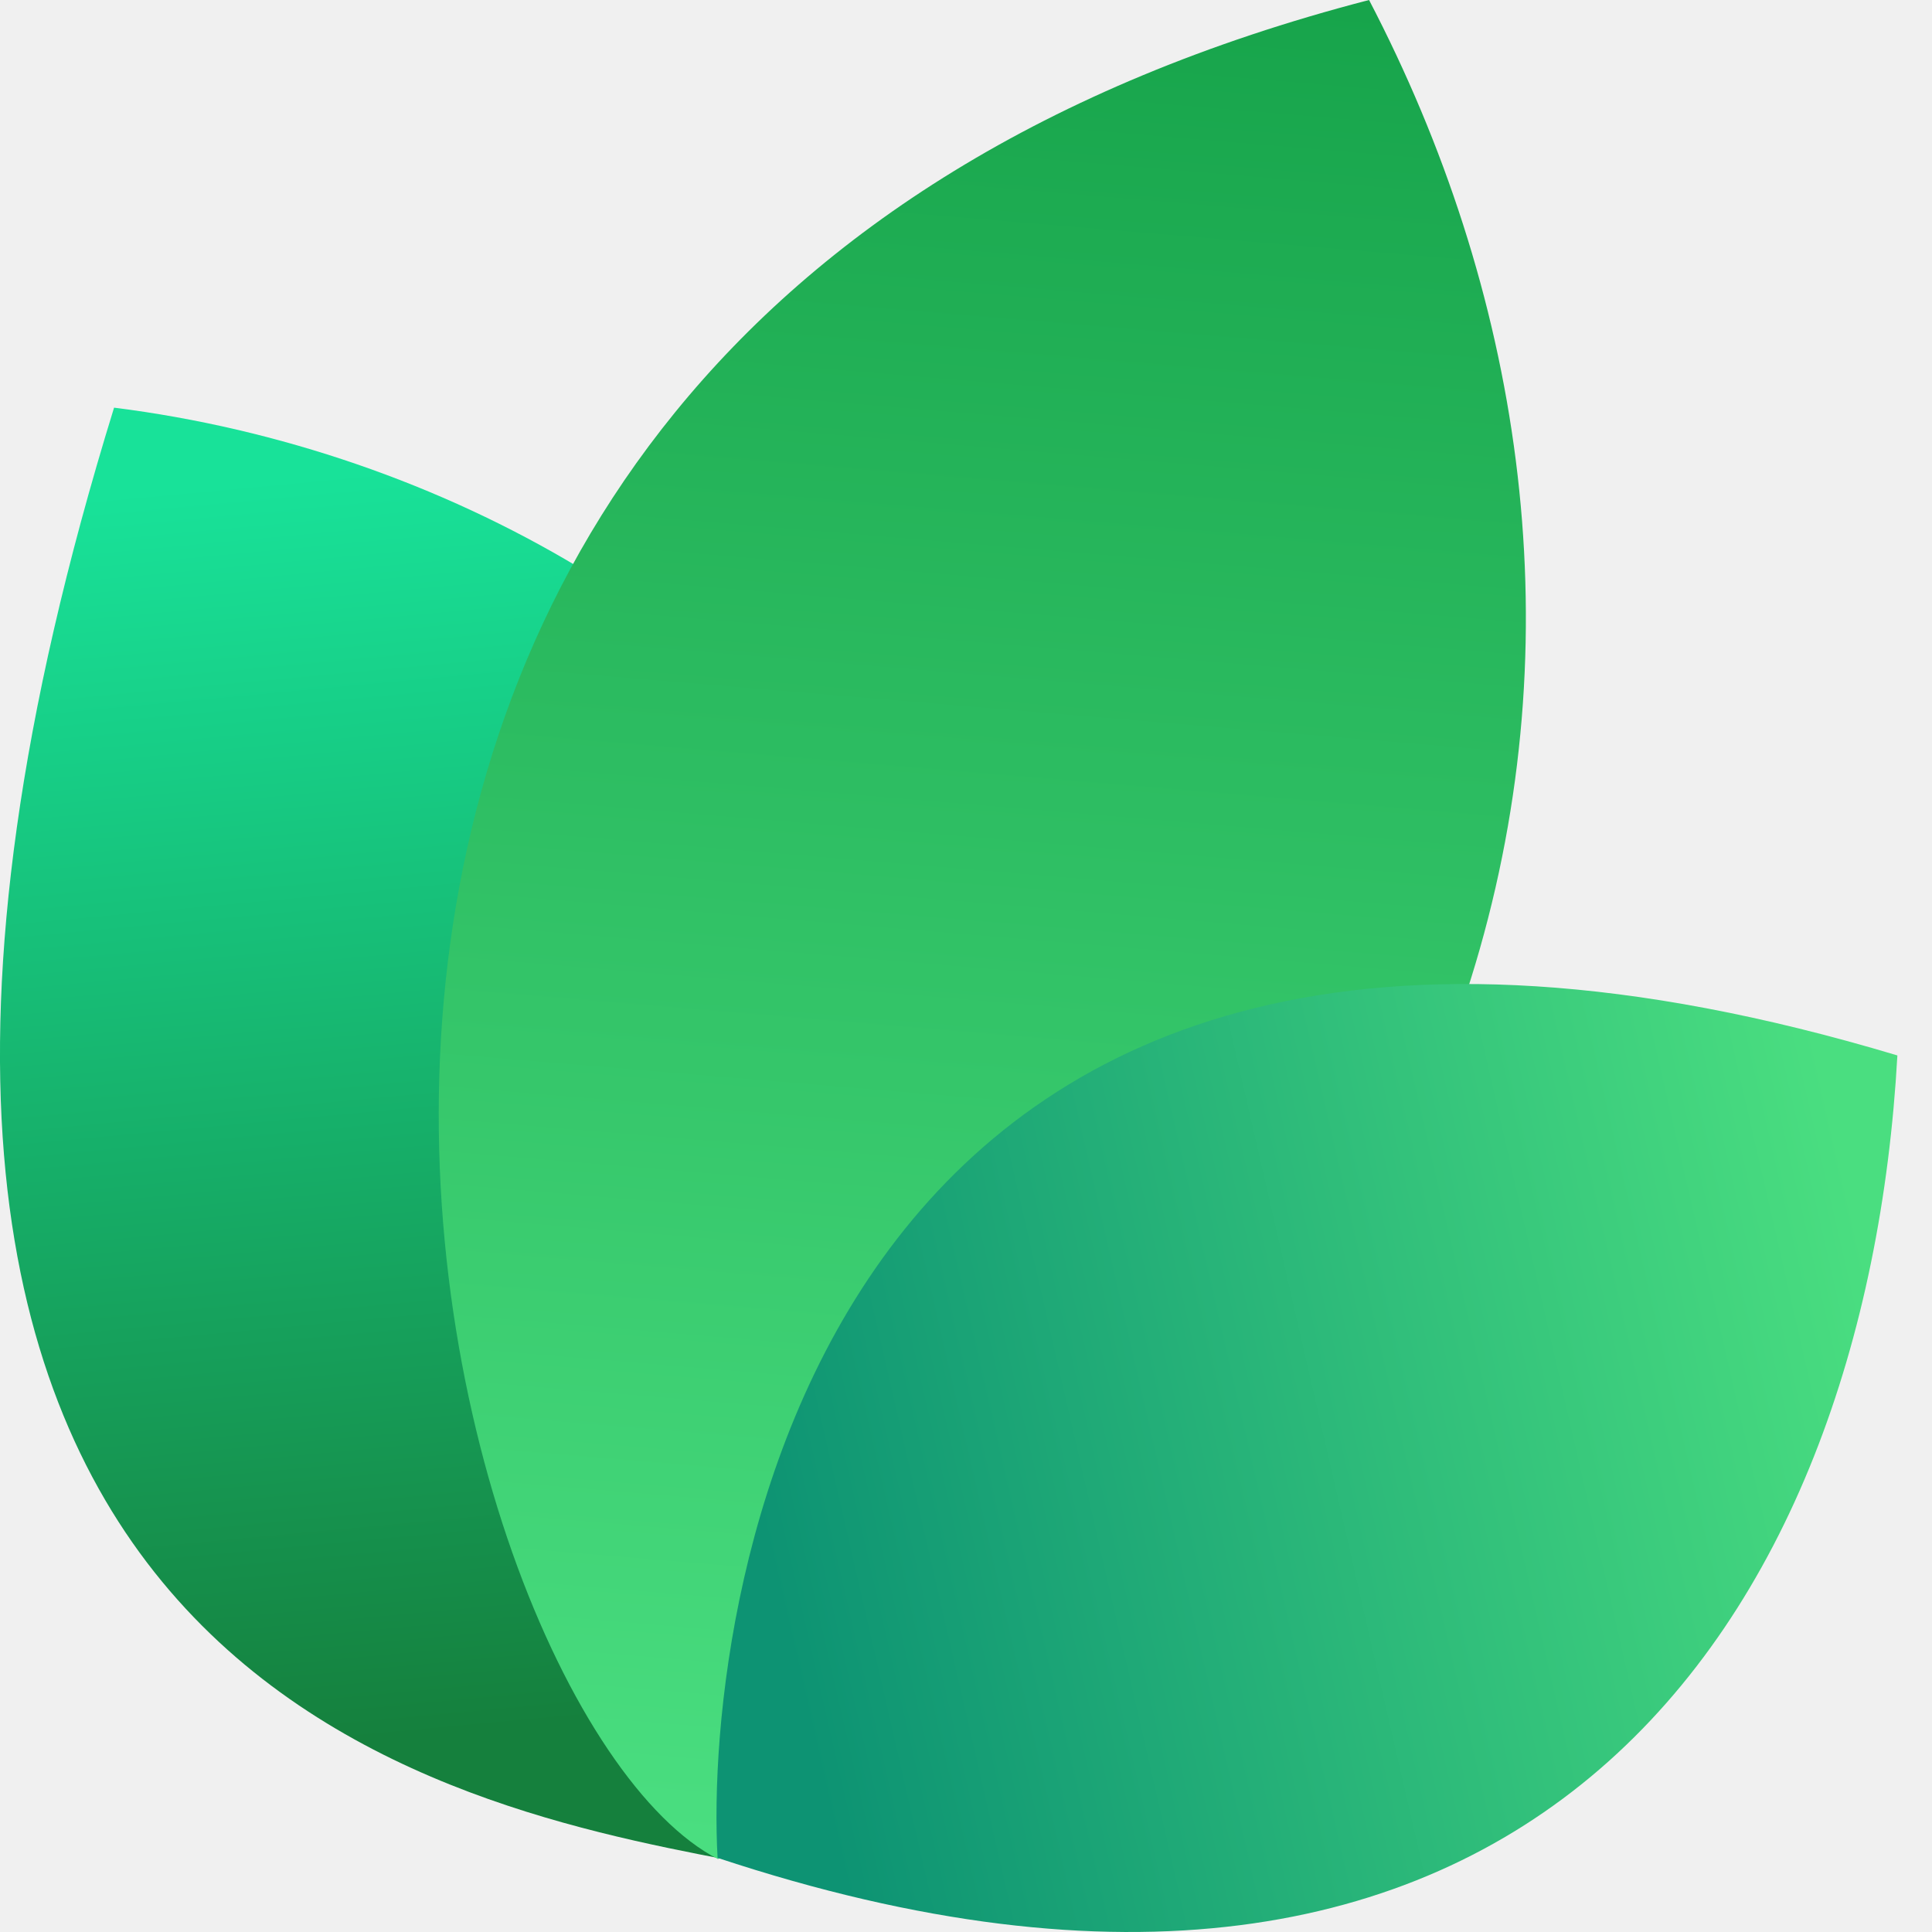
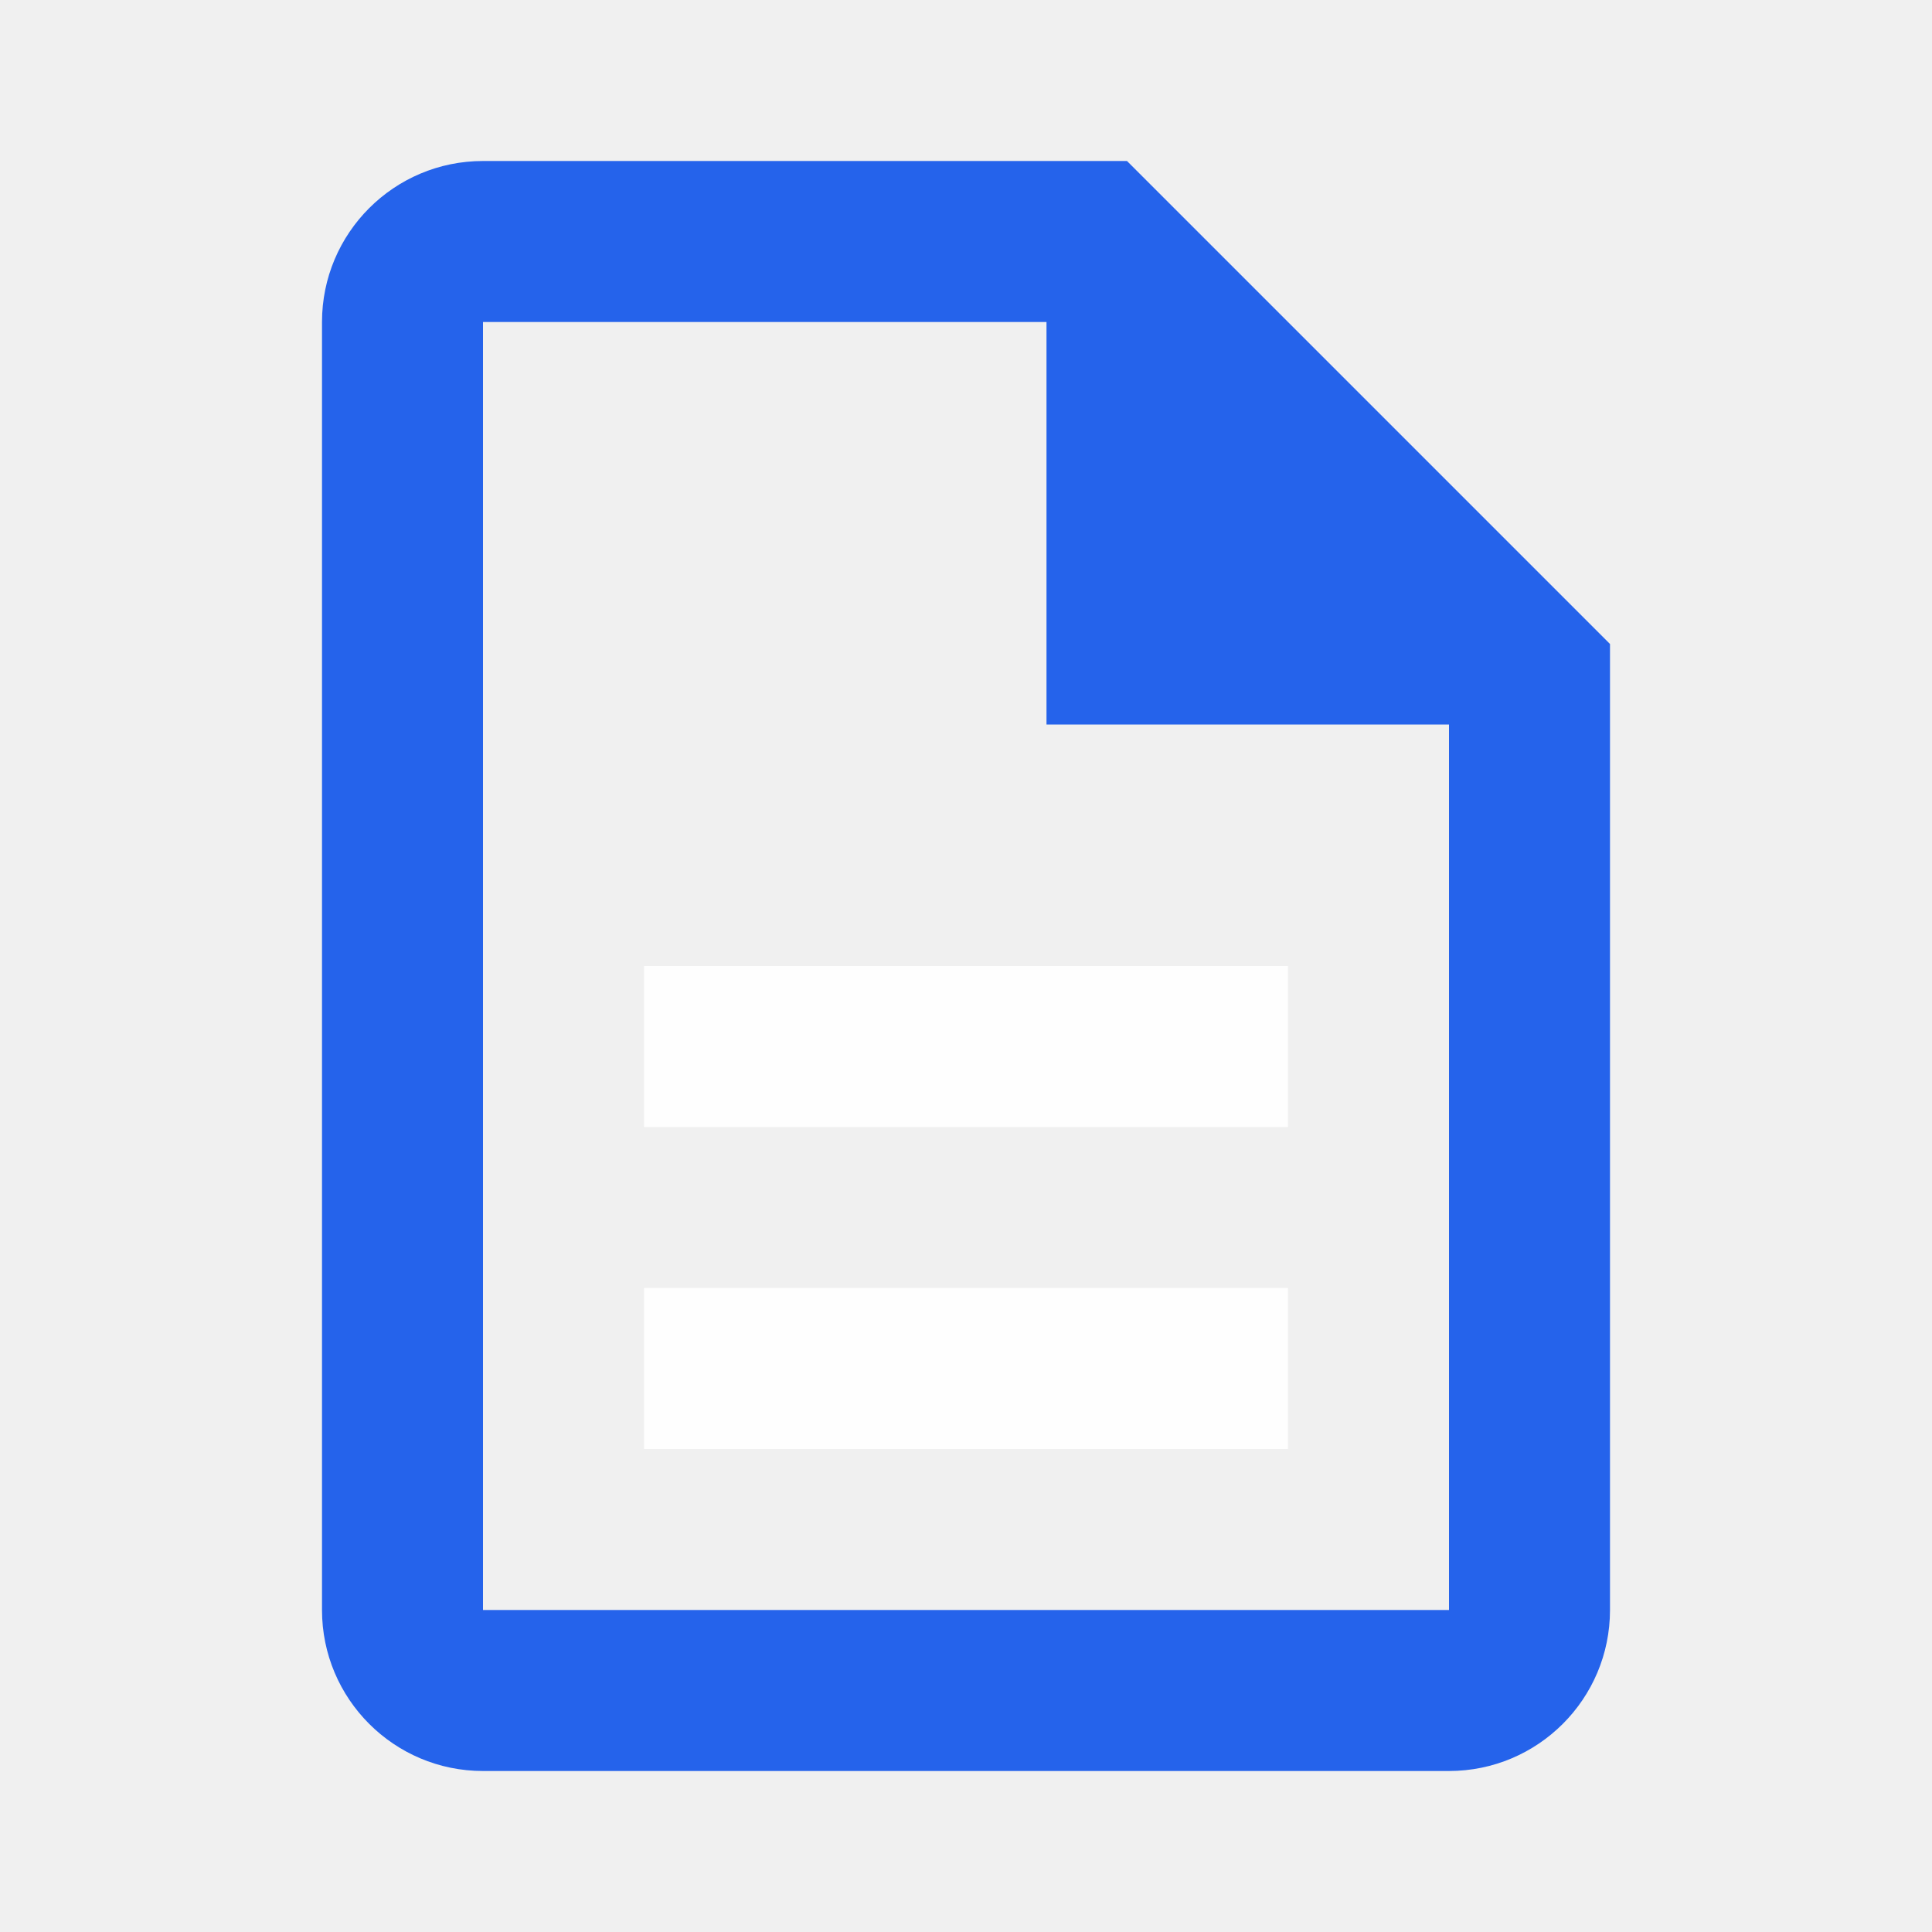
- <svg xmlns="http://www.w3.org/2000/svg" width="24" height="24" viewBox="0 0 24 24" fill="none">
-   <path d="M9.061 23.108C5.268 22.377 -3.391 20.627 1.417 5.064C9.634 6.099 16.973 14.064 9.061 23.108Z" fill="url(#paint0_linear_17557_2021)" />
-   <path d="M8.919 23.094C5.276 21.222 0.784 4.209 17.007 0C20.757 7.193 19.621 16.545 8.919 23.094Z" fill="url(#paint1_linear_17557_2021)" />
-   <path d="M8.914 23.079C8.735 19.882 10.159 9.085 23.57 13.111C23.181 20.123 18.984 26.418 8.914 23.079Z" fill="url(#paint2_linear_17557_2021)" />
-   <defs>
-     <linearGradient id="paint0_linear_17557_2021" x1="3.776" y1="5.916" x2="5.232" y2="21.559" gradientUnits="userSpaceOnUse">
-       <stop stop-color="#18E299" />
-       <stop offset="1" stop-color="#15803D" />
-     </linearGradient>
-     <linearGradient id="paint1_linear_17557_2021" x1="12.171" y1="-0.718" x2="10.19" y2="22.983" gradientUnits="userSpaceOnUse">
-       <stop stop-color="#16A34A" />
-       <stop offset="1" stop-color="#4ADE80" />
-     </linearGradient>
-     <linearGradient id="paint2_linear_17557_2021" x1="23.133" y1="15.353" x2="9.338" y2="18.52" gradientUnits="userSpaceOnUse">
-       <stop stop-color="#4ADE80" />
-       <stop offset="1" stop-color="#0D9373" />
-     </linearGradient>
-   </defs>
+ <svg xmlns="http://www.w3.org/2000/svg" viewBox="0 0 24 24" fill="#2563EB">
+   <path d="M14 2H6a2 2 0 0 0-2 2v16a2 2 0 0 0 2 2h12a2 2 0 0 0 2-2V8l-6-6zm4 18H6V4h7v5h5v11z" />
+   <path d="M8 12h8v2H8zm0 4h8v2H8z" fill="#ffffff" opacity="0.9" />
</svg>
